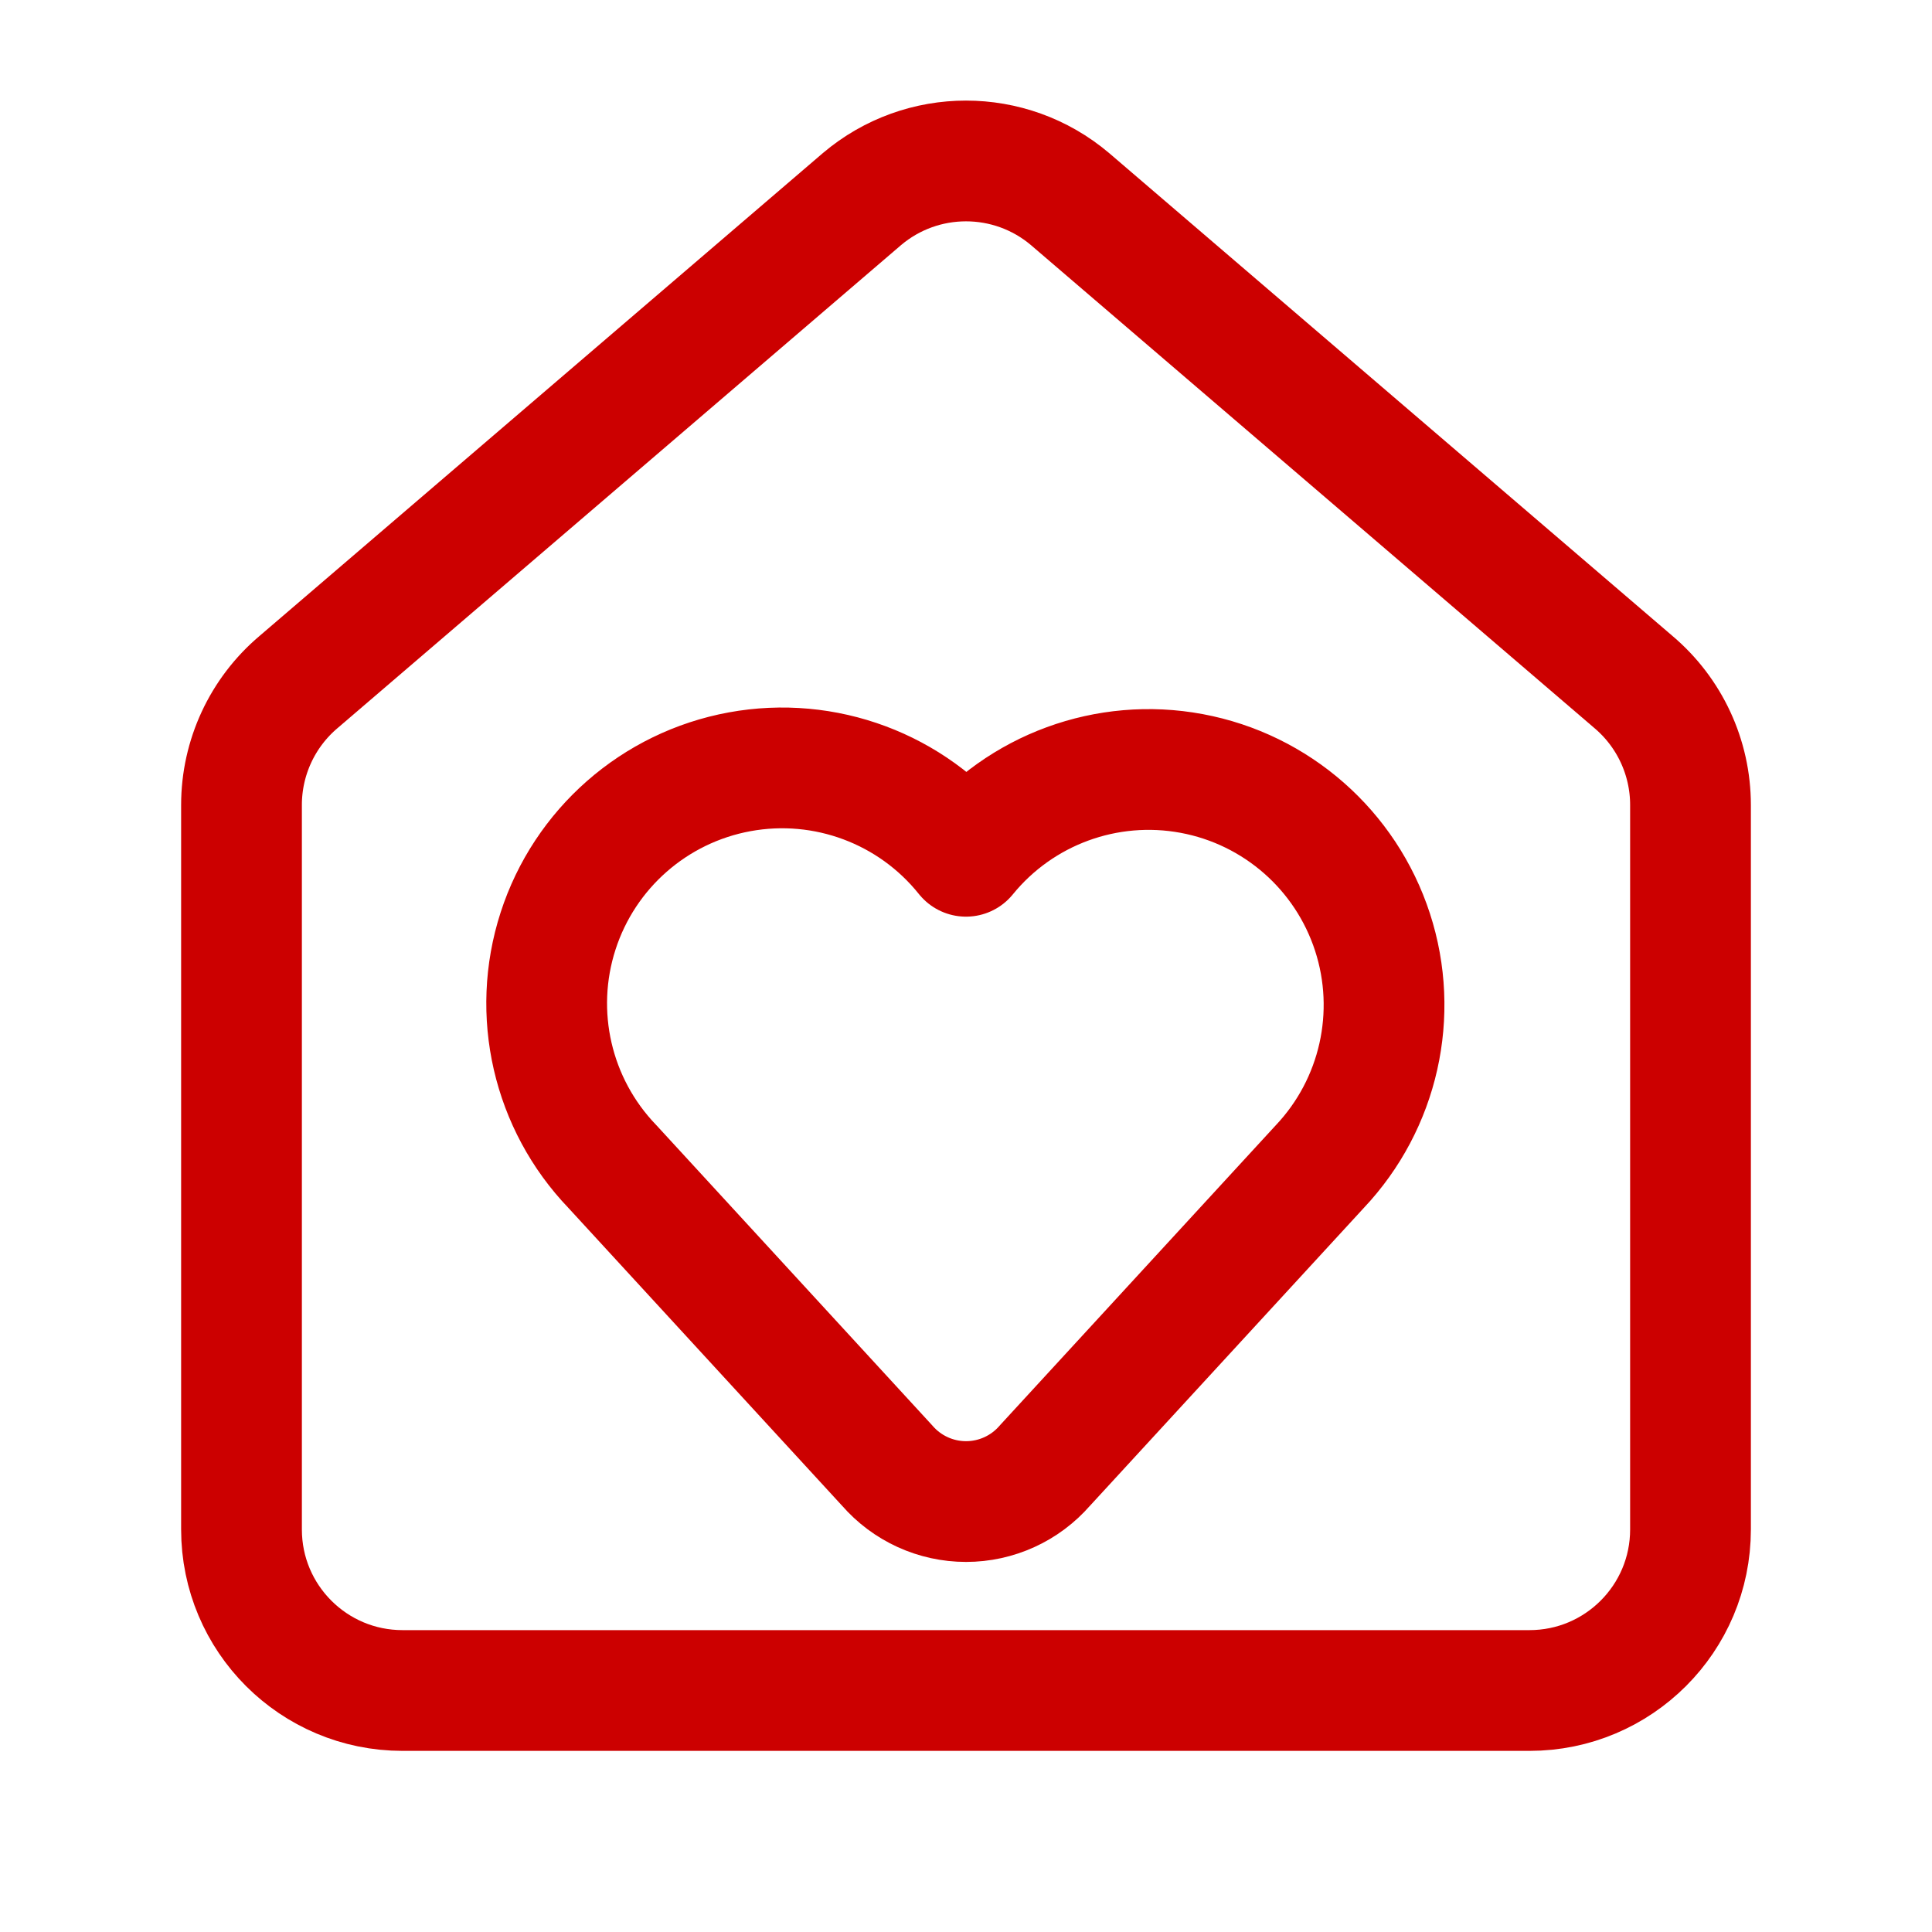
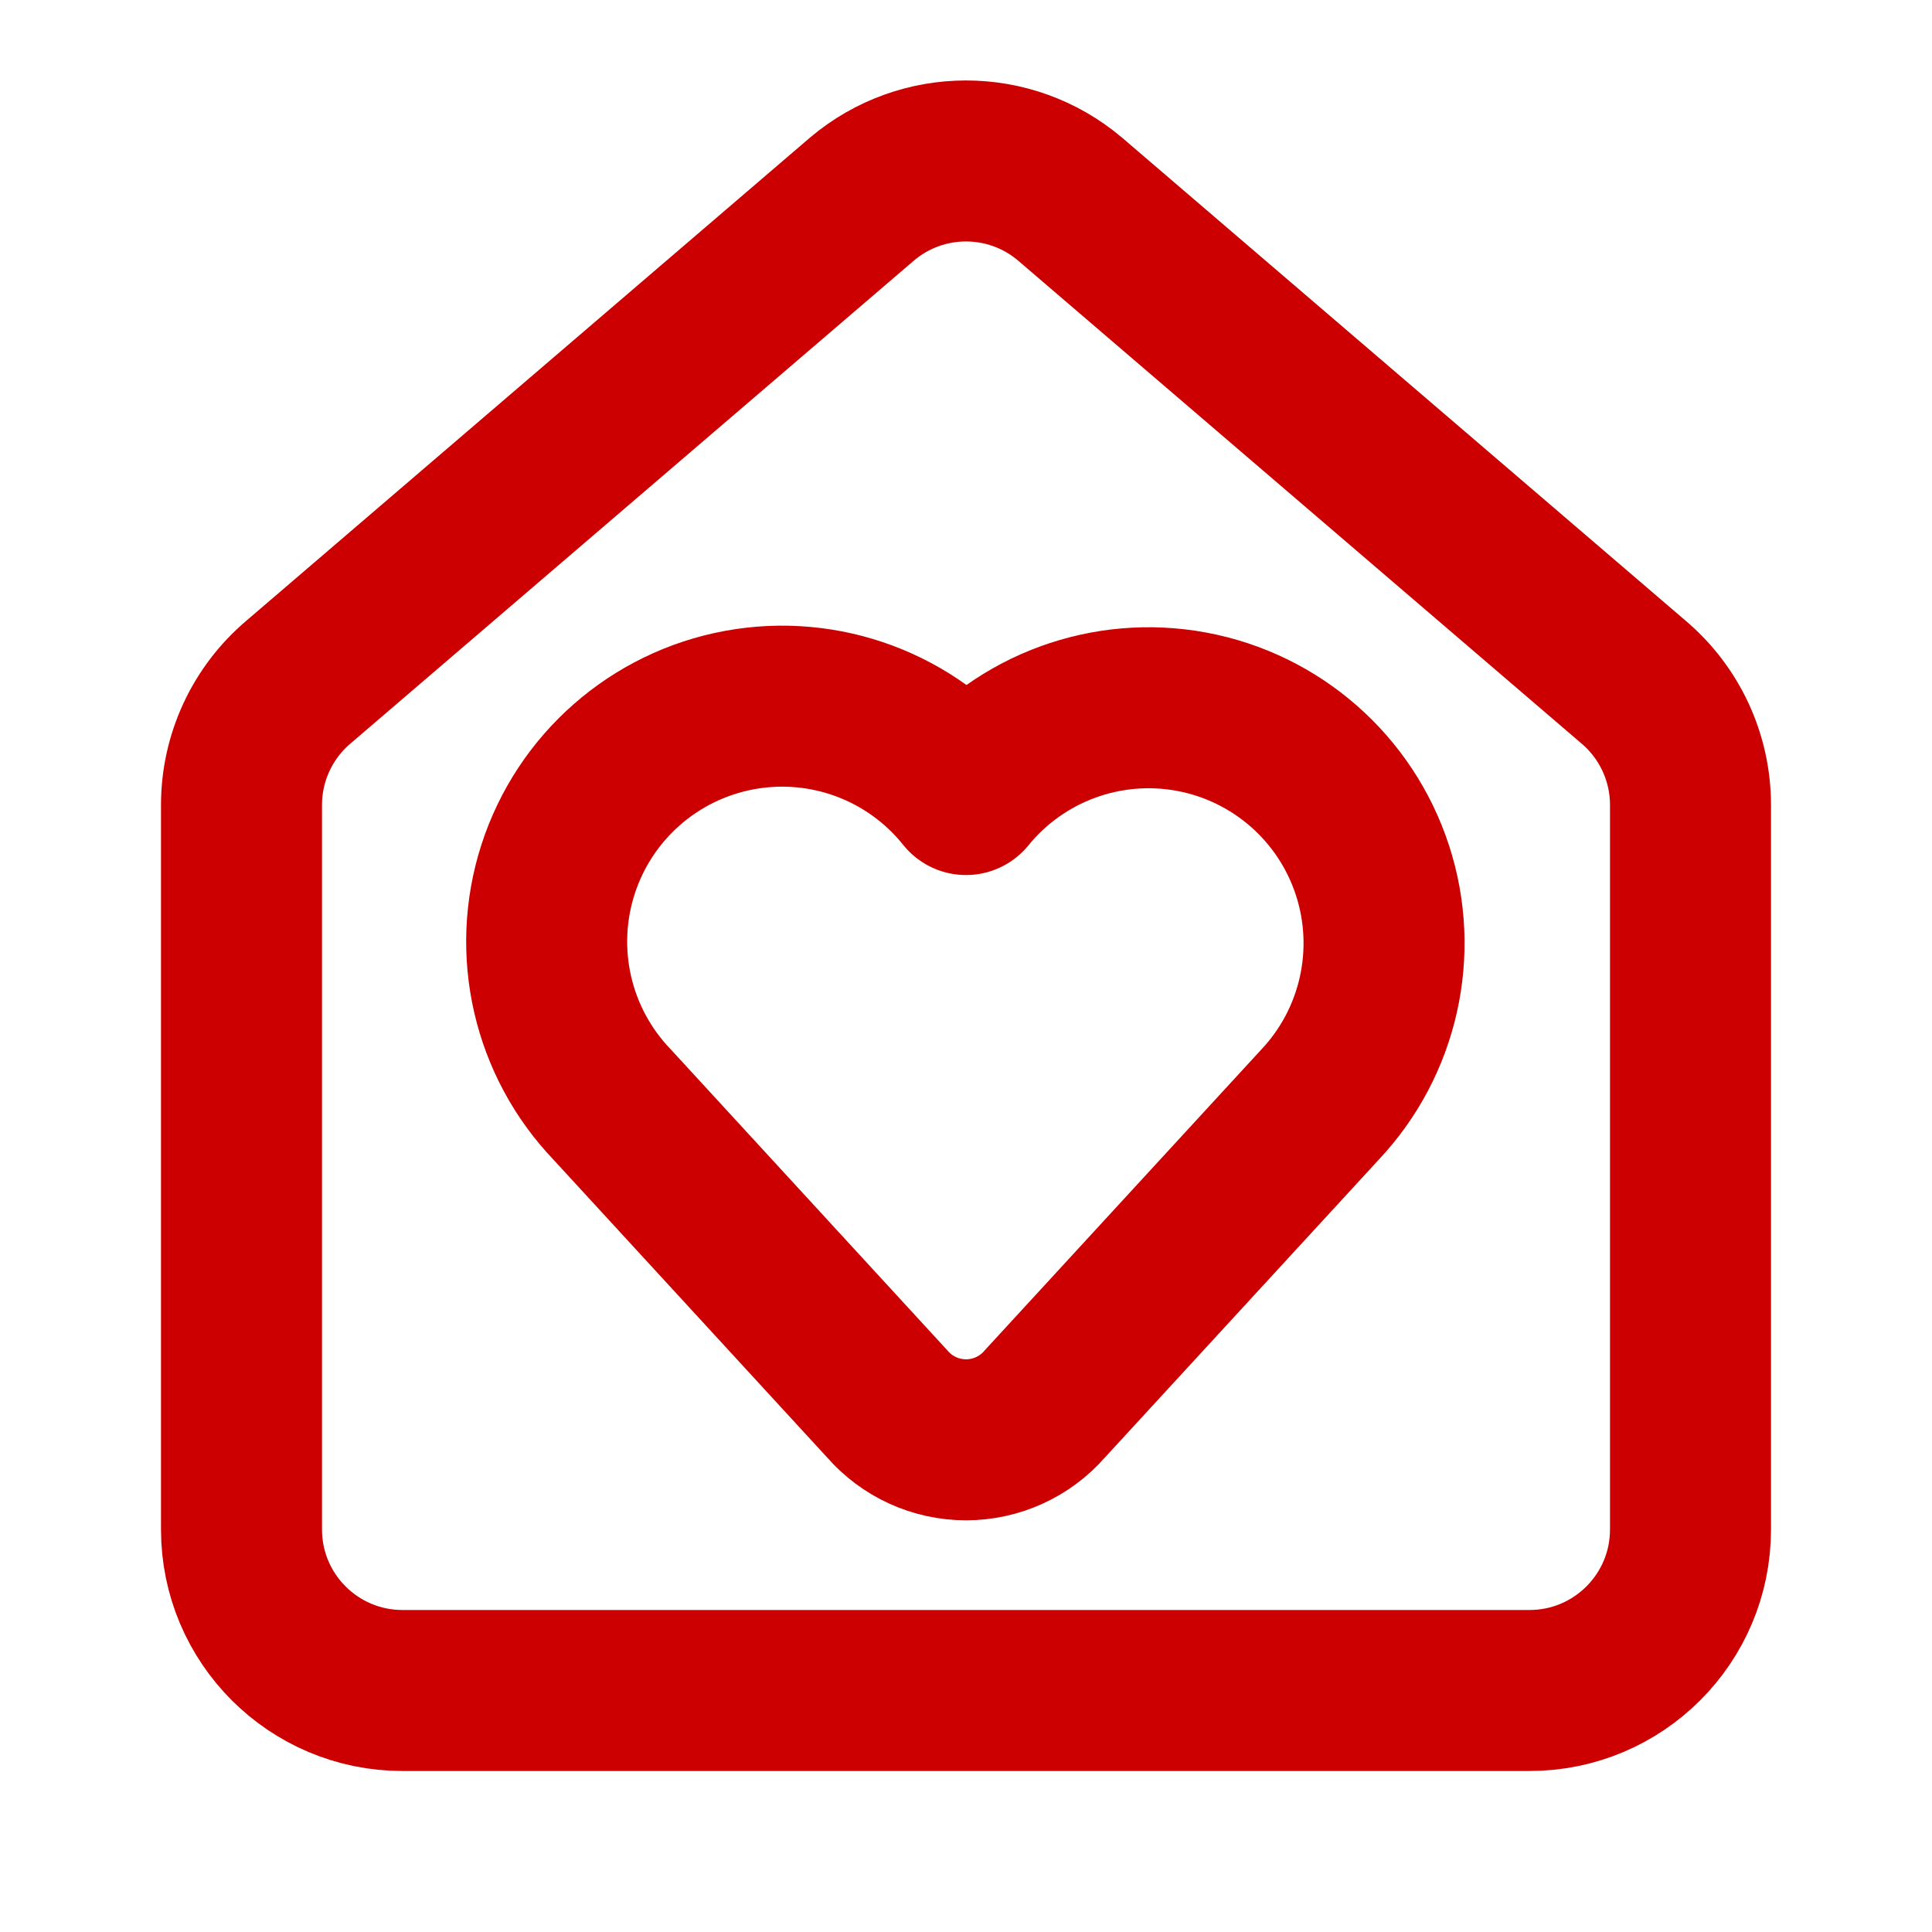
- <svg xmlns="http://www.w3.org/2000/svg" width="24" height="24" viewBox="0 0 24 24" fill="none" stroke="none" stroke-width="1.5" stroke-linecap="round" stroke-linejoin="round">
+ <svg xmlns="http://www.w3.org/2000/svg" width="24" height="24" viewBox="0 0 24 24" fill="none" stroke="none" stroke-width="2" stroke-linecap="round" stroke-linejoin="round">
  <path d="M3 10a2 2 0 0 1 .709-1.528l7-6a2 2 0 0 1 2.582 0l7 6A2 2 0 0 1 21 10v9a2 2 0 0 1-2 2H5a2 2 0 0 1-2-2z" fill="none" stroke="#cc0000" />
-   <path fill="none" stroke="#cc0000" d="M 7.606 14.49 A 2.925 2.925 0 1 1 12 10.637 a 2.925 2.925 0 1 1 4.394 3.856 l -3.414 3.713 a 1.297 1.297 0 0 1 -1.959 0 z" />
+   <path fill="none" stroke="#cc0000" d="M 7.606 13.723 A 2.925 2.925 0 1 1 12 9.87 a 2.925 2.925 0 1 1 4.394 3.856 l -3.414 3.713 a 1.297 1.297 0 0 1 -1.959 0 z" />
</svg>
